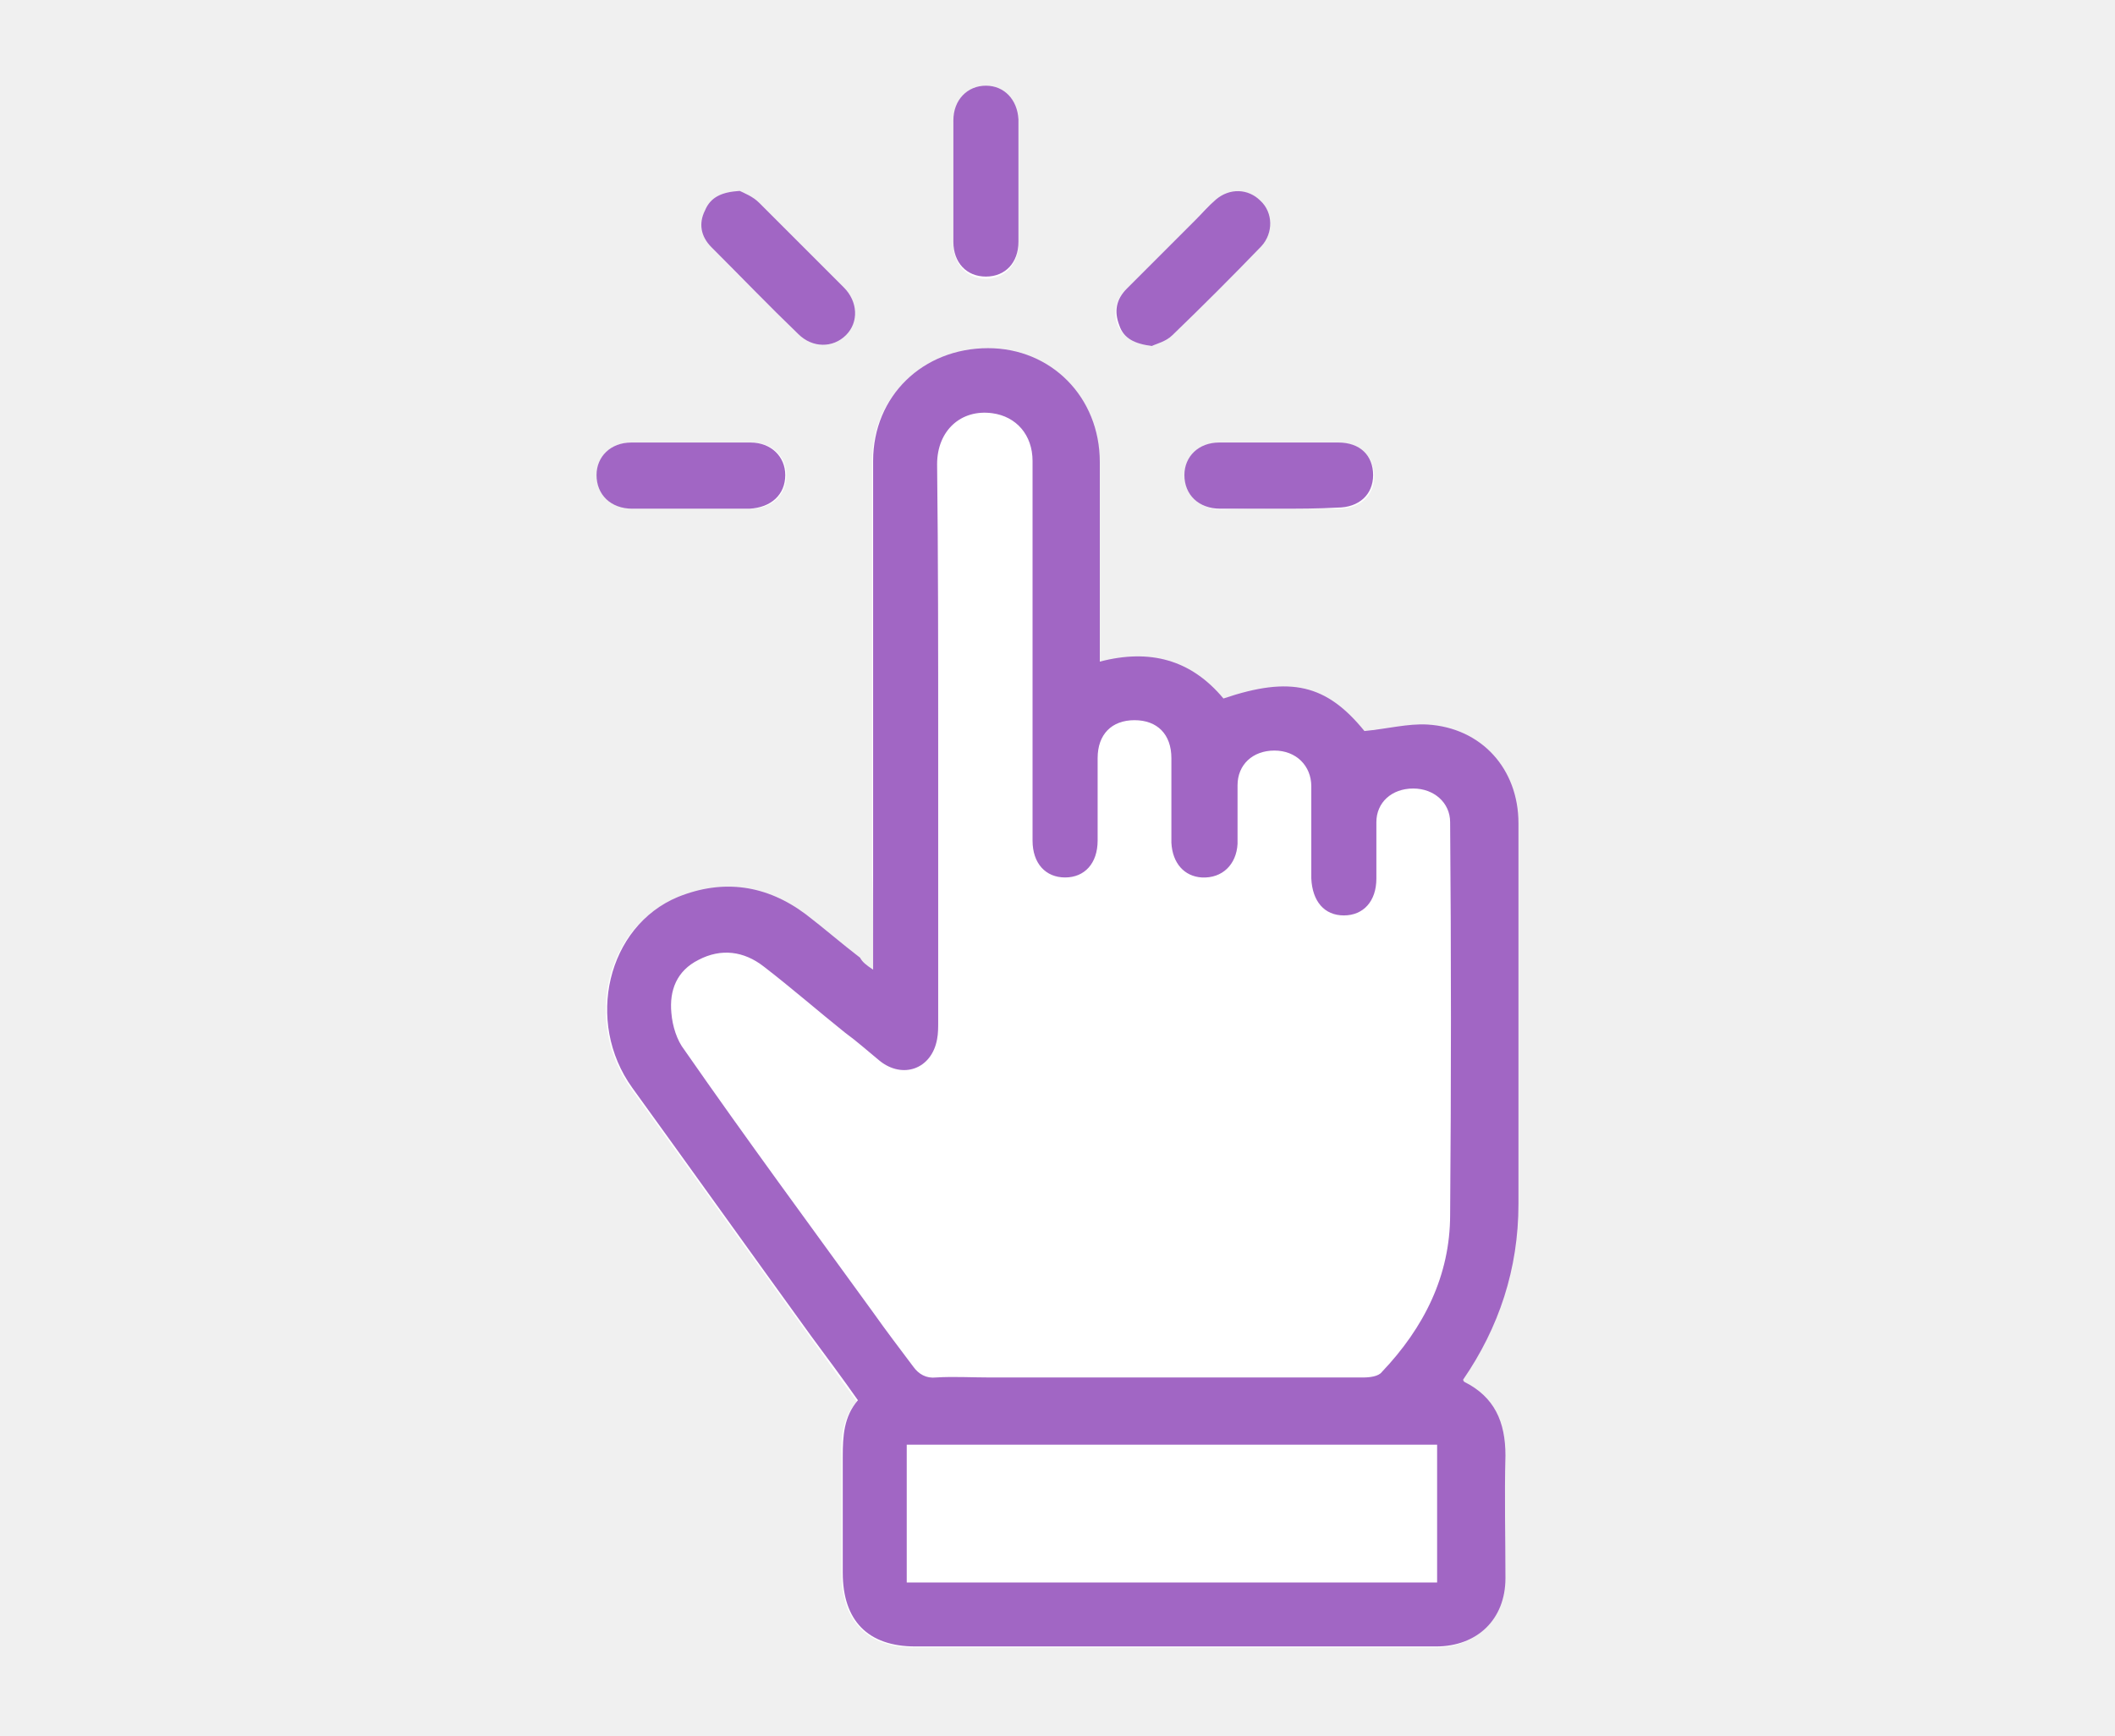
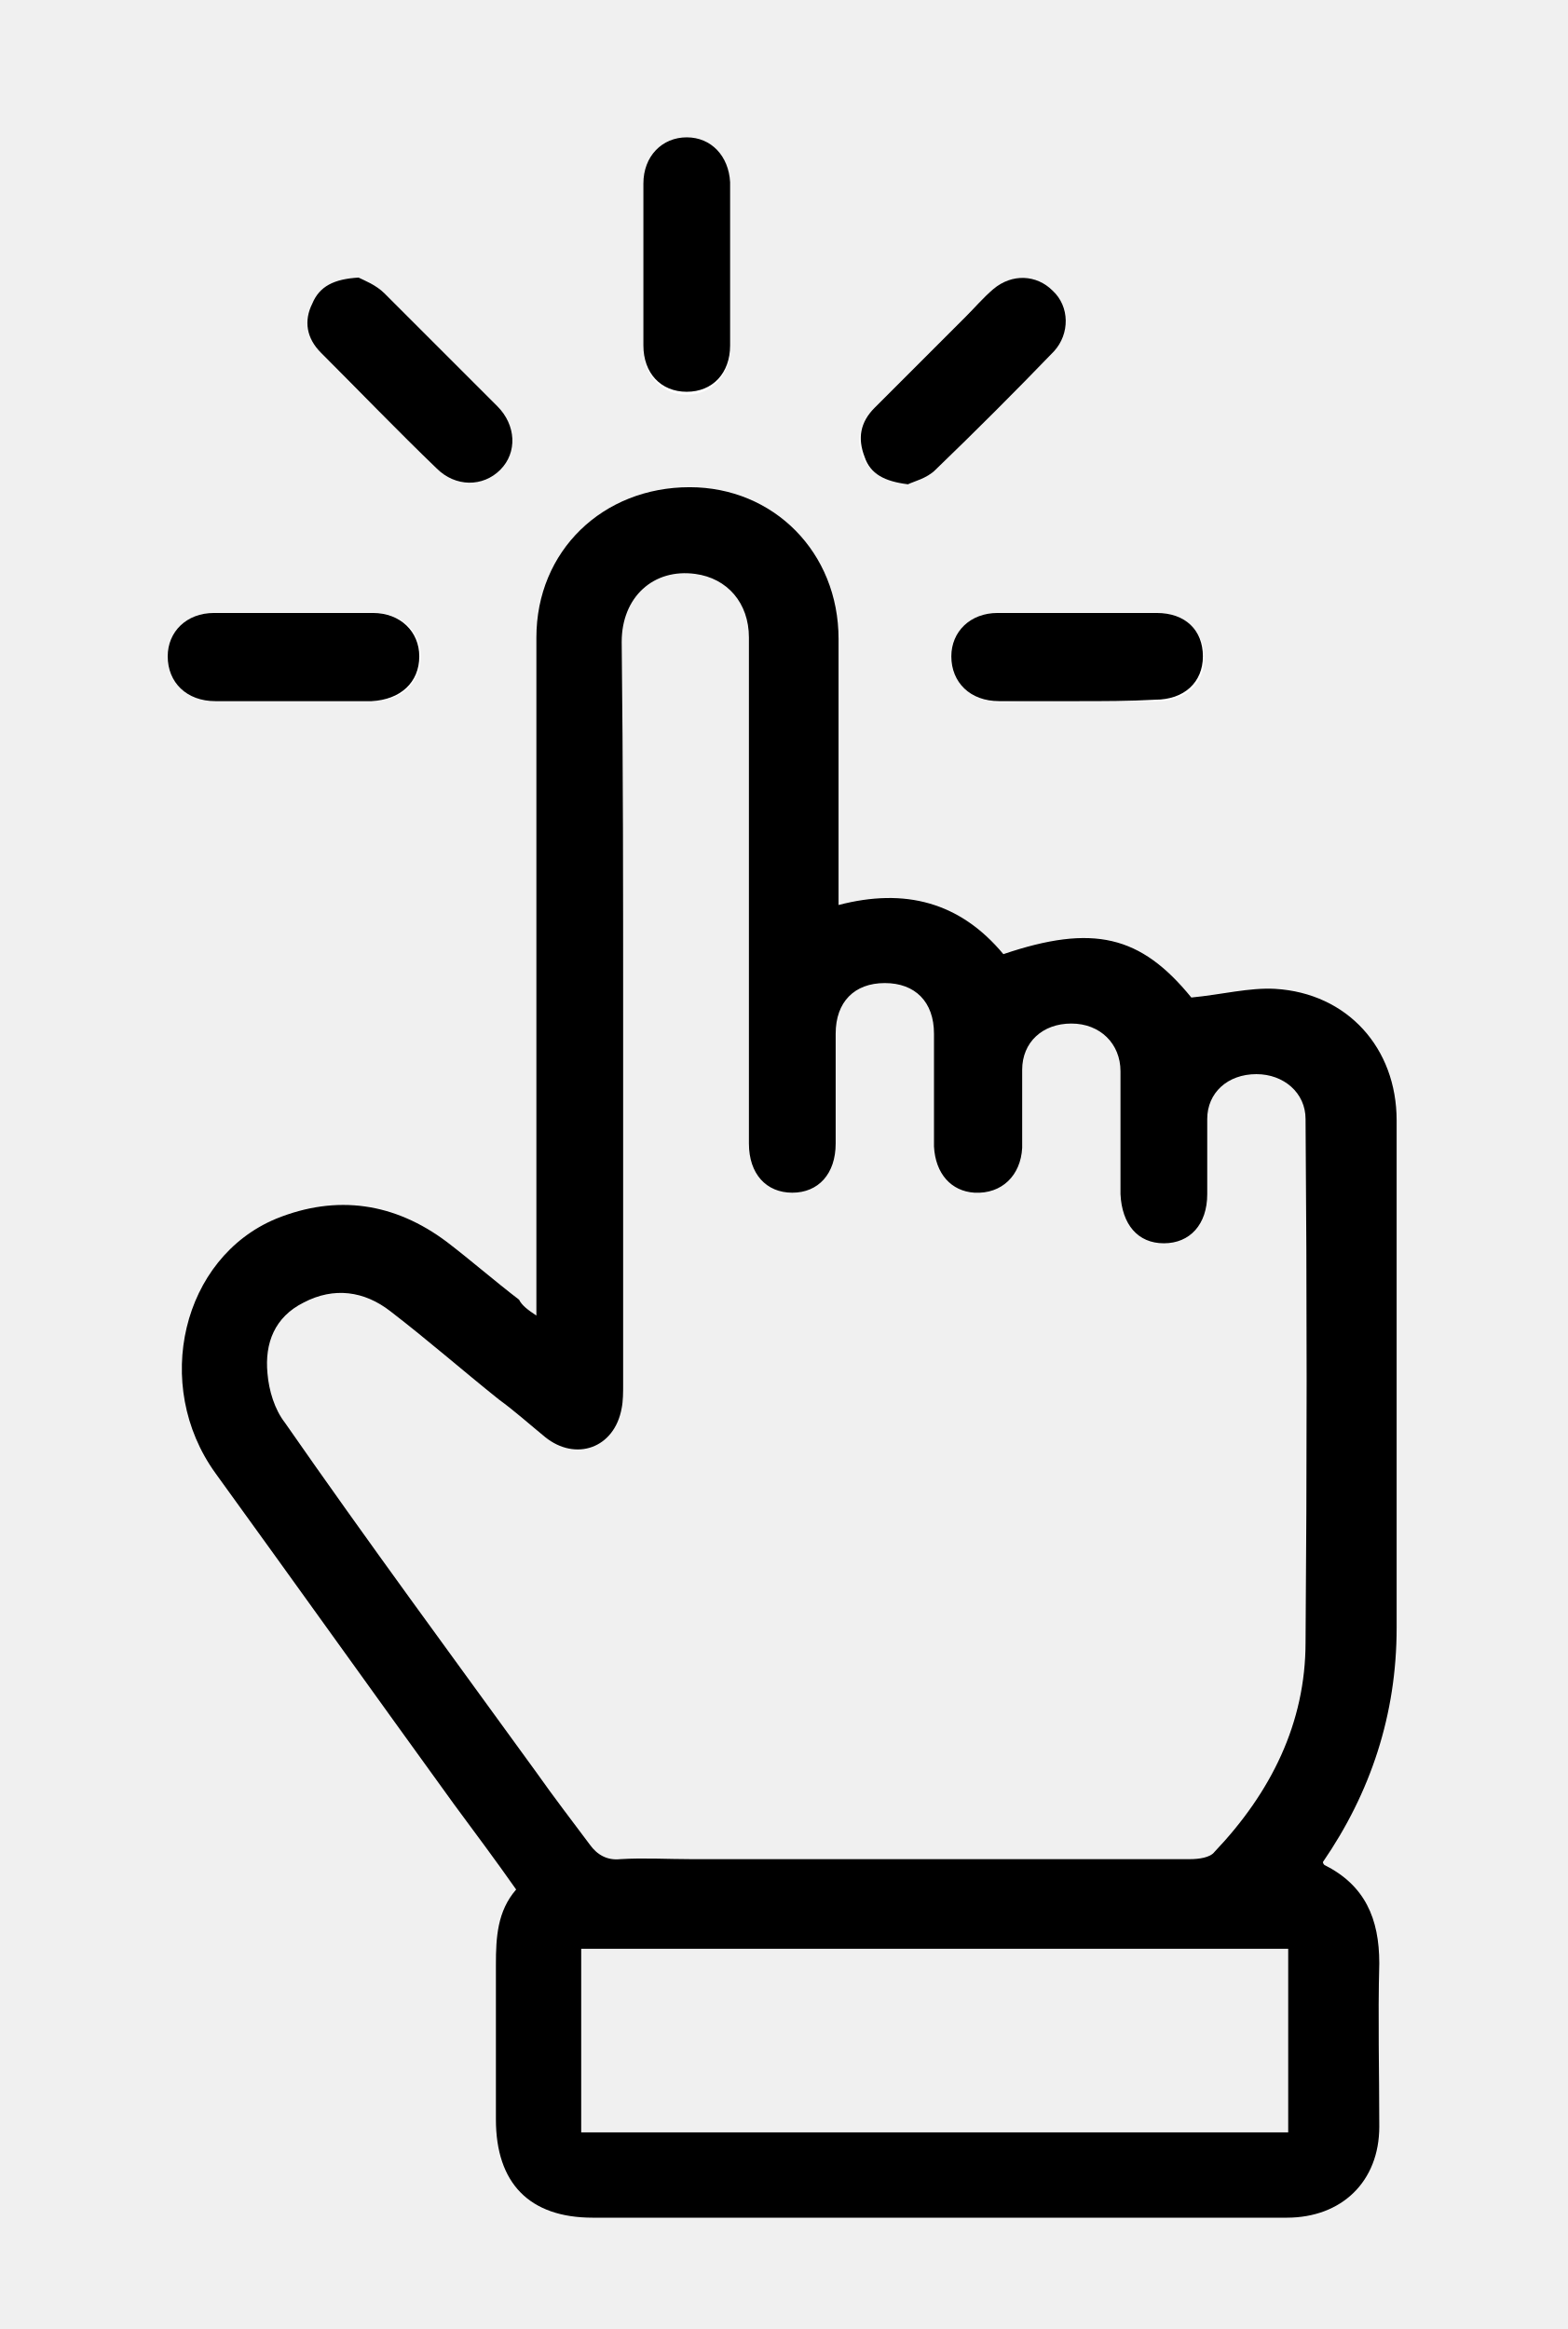
- <svg xmlns="http://www.w3.org/2000/svg" version="1.1" id="Capa_1" x="0px" y="0px" viewBox="0 0 195 160" style="enable-background:new 0 0 195 160;" xml:space="preserve">
+ <svg xmlns="http://www.w3.org/2000/svg" version="1.1" id="Capa_1" x="0px" y="0px" viewBox="0 0 108.4 161.1" style="enable-background:new 0 0 108.4 161.1;" xml:space="preserve">
  <g>
-     <path style="fill:#FFFFFF" d="M80.5,89.4c-0.6-0.4-1-0.7-1.3-1c-1.7-1.3-3.3-2.7-5-4c-3.6-2.7-7.6-3.3-11.8-1.6c-6.6,2.7-8.6,11.5-4.2,17.6   c5.5,7.6,11,15.3,16.5,22.9c1.4,1.9,2.8,3.9,4.3,5.9c-1.3,1.5-1.5,3.3-1.4,5.2c0,3.6,0,7.1,0,10.7c0,4.4,2.4,6.8,6.7,6.8   c16,0,32,0,48,0c3.8,0,6.4-2.6,6.4-6.3c0-3.8-0.1-7.5,0-11.3c0.1-3.1-0.9-5.4-3.8-6.8c-0.1,0-0.1-0.1-0.1-0.2   c3.4-4.9,5.1-10.3,5.1-16.2c0-11.7,0-23.4,0-35.1c0-4.9-3.5-8.8-8.4-9.1c-1.9-0.1-3.8,0.4-5.8,0.6c-3.5-4.3-6.7-5.1-13-3   c-3-3.7-6.8-4.6-11.4-3.4c0-0.9,0-1.6,0-2.4c0-5.3,0-10.7,0-16c0-5.9-4.5-10.5-10.3-10.5c-6,0-10.6,4.4-10.6,10.4   c0,12.6,0,25.2,0,37.8C80.5,83.2,80.5,86.2,80.5,89.4z" />
-     <path style="fill:#FFFFFF" d="M117.9,46.9c1.8,0,3.7,0,5.5,0c2,0,3.3-1.2,3.3-3c0-1.8-1.3-3-3.2-3c-3.7,0-7.4,0-11,0c-1.9,0-3.2,1.3-3.2,3   c0,1.8,1.3,3,3.3,3.1C114.3,46.9,116.1,46.9,117.9,46.9z" />
-     <path style="fill:#FFFFFF" d="M63.7,46.9c1.8,0,3.7,0,5.5,0c2,0,3.3-1.3,3.3-3.1c0-1.7-1.3-3-3.2-3c-3.7,0-7.4,0-11,0c-1.9,0-3.2,1.2-3.2,3   c0,1.8,1.3,3,3.3,3.1C60.1,46.9,61.9,46.9,63.7,46.9z" />
-     <path style="fill:#FFFFFF" d="M68.2,17.6c-1.7,0.1-2.7,0.6-3.2,1.8c-0.5,1.3-0.4,2.4,0.6,3.4c2.6,2.7,5.3,5.3,8,8c1.3,1.3,3.2,1.3,4.4,0.1   c1.2-1.2,1.1-3.1-0.2-4.4c-2.6-2.6-5.2-5.2-7.8-7.8C69.4,18.2,68.5,17.9,68.2,17.6z" />
-     <path style="fill:#FFFFFF" d="M106.2,31.9c0.4-0.2,1.2-0.4,1.8-0.9c2.8-2.7,5.5-5.4,8.2-8.2c1.2-1.2,1.1-3.1-0.1-4.2   c-1.1-1.1-2.9-1.2-4.1-0.1c-0.7,0.6-1.3,1.2-1.9,1.9c-2.1,2.1-4.2,4.2-6.3,6.3c-1,1-1.2,2.2-0.7,3.4   C103.7,31.2,104.6,31.7,106.2,31.9z" />
-     <path style="fill:#FFFFFF" d="M93.9,16.8c0-1.9,0-3.8,0-5.6c0-1.8-1.3-3.1-3-3.1c-1.7,0-3,1.3-3,3.2c0,3.7,0,7.4,0,11.2c0,1.9,1.3,3.2,3,3.2   c1.7,0,3-1.3,3-3.2C93.9,20.5,93.9,18.7,93.9,16.8z" />
-     <path style="fill:#A166C4" d="M80.5,89.4c0-3.2,0-6.2,0-9.1c0-12.6,0-25.2,0-37.8c0-6,4.6-10.4,10.6-10.4c5.8,0,10.3,4.5,10.3,10.5   c0,5.3,0,10.7,0,16c0,0.8,0,1.5,0,2.4c4.6-1.2,8.4-0.2,11.4,3.4c6.2-2.1,9.5-1.3,13,3c2.1-0.2,4-0.7,5.8-0.6c5,0.3,8.4,4.1,8.4,9.1   c0,11.7,0,23.4,0,35.1c0,6-1.8,11.4-5.1,16.2c0,0.1,0.1,0.2,0.1,0.2c2.8,1.4,3.8,3.7,3.8,6.8c-0.1,3.8,0,7.5,0,11.3   c0,3.8-2.6,6.3-6.4,6.3c-16,0-32,0-48,0c-4.4,0-6.7-2.4-6.7-6.8c0-3.6,0-7.1,0-10.7c0-1.9,0.1-3.7,1.4-5.2c-1.4-2-2.9-4-4.3-5.9   c-5.5-7.6-11-15.3-16.5-22.9c-4.4-6.1-2.3-14.9,4.2-17.6c4.2-1.7,8.2-1.1,11.8,1.6c1.7,1.3,3.3,2.7,5,4   C79.5,88.7,79.9,89,80.5,89.4z M86.5,68.7C86.5,68.7,86.5,68.7,86.5,68.7c0,8.5,0,17,0,25.5c0,0.5,0,1.1-0.1,1.6   c-0.5,2.8-3.2,3.7-5.3,2C80,96.9,79,96,77.9,95.2c-2.5-2-4.9-4.1-7.5-6.1c-1.8-1.4-3.9-1.7-6-0.6c-2,1-2.7,2.8-2.5,4.9   c0.1,1.2,0.5,2.5,1.2,3.4C68.8,105,74.7,113,80.5,121c1.2,1.7,2.5,3.4,3.7,5c0.5,0.7,1.2,1.1,2.1,1c1.6-0.1,3.3,0,4.9,0   c11.5,0,23,0,34.5,0c0.6,0,1.4-0.1,1.7-0.5c3.9-4.1,6.3-8.9,6.3-14.5c0.1-12.1,0.1-24.1,0-36.2c0-1.8-1.5-3.1-3.4-3.1   c-2,0-3.4,1.3-3.4,3.1c0,1.7,0,3.4,0,5.2c0,2.1-1.2,3.4-3,3.4c-1.8,0-2.9-1.3-3-3.4c0-2.8,0-5.7,0-8.5c0-1.9-1.4-3.3-3.4-3.3   c-2,0-3.4,1.3-3.4,3.2c0,1.8,0,3.6,0,5.4c-0.1,1.9-1.4,3.2-3.3,3.1c-1.6-0.1-2.7-1.3-2.8-3.2c0-2.6,0-5.2,0-7.8   c0-2.2-1.3-3.5-3.4-3.5c-2.1,0-3.4,1.3-3.4,3.5c0,2.5,0,5.1,0,7.6c0,2.1-1.2,3.4-3,3.4c-1.8,0-3-1.3-3-3.4c0-4.1,0-8.3,0-12.4   c0-7.5,0-15.1,0-22.6c0-2.4-1.5-4.1-3.7-4.4c-2.9-0.4-5.1,1.6-5.1,4.7C86.5,51.5,86.5,60.1,86.5,68.7z M83.6,145.9   c16.4,0,32.6,0,48.9,0c0-4.3,0-8.5,0-12.7c-16.3,0-32.6,0-48.9,0C83.6,137.4,83.6,141.6,83.6,145.9z" />
-     <path style="fill:#A166C4" d="M117.9,46.9c-1.8,0-3.6,0-5.4,0c-2,0-3.3-1.3-3.3-3.1c0-1.7,1.3-3,3.2-3c3.7,0,7.4,0,11,0c2,0,3.2,1.2,3.2,3   c0,1.8-1.3,3-3.3,3C121.5,46.9,119.7,46.9,117.9,46.9z" />
-     <path style="fill:#A166C4" d="M63.7,46.9c-1.8,0-3.6,0-5.4,0c-2,0-3.3-1.3-3.3-3.1c0-1.7,1.3-3,3.2-3c3.7,0,7.4,0,11,0c1.9,0,3.2,1.3,3.2,3   c0,1.8-1.3,3-3.3,3.1C67.4,46.9,65.6,46.9,63.7,46.9z" />
-     <path style="fill:#A166C4" d="M68.2,17.6c0.4,0.2,1.2,0.5,1.8,1.1c2.6,2.6,5.2,5.2,7.8,7.8c1.3,1.3,1.4,3.2,0.2,4.4   c-1.2,1.2-3.1,1.2-4.4-0.1c-2.7-2.6-5.3-5.3-8-8c-1-1-1.2-2.2-0.6-3.4C65.5,18.2,66.5,17.7,68.2,17.6z" />
-     <path style="fill:#A166C4" d="M106.2,31.9c-1.6-0.2-2.6-0.7-3-1.9c-0.5-1.3-0.3-2.4,0.7-3.4c2.1-2.1,4.2-4.2,6.3-6.3   c0.6-0.6,1.2-1.3,1.9-1.9c1.3-1.1,3-1,4.1,0.1c1.2,1.1,1.2,3,0.1,4.2c-2.7,2.8-5.4,5.5-8.2,8.2C107.5,31.5,106.6,31.7,106.2,31.9z" />
-     <path style="fill:#A166C4" d="M93.9,16.8c0,1.8,0,3.7,0,5.5c0,1.9-1.2,3.2-3,3.2c-1.8,0-3-1.3-3-3.2c0-3.7,0-7.4,0-11.2c0-1.9,1.3-3.2,3-3.2   c1.7,0,2.9,1.3,3,3.1C93.9,13.1,93.9,14.9,93.9,16.8z" />
+     <path style="fill:#FFFFFF" d="M74.5,48.5c1.8,0,3.7,0,5.5,0c2,0,3.3-1.2,3.3-3s-1.3-3-3.2-3c-3.7,0-7.4,0-11,0c-1.9,0-3.2,1.3-3.2,3   c0,1.8,1.3,3,3.3,3.1C70.9,48.5,72.7,48.5,74.5,48.5z" />
+     <path style="fill:#FFFFFF" d="M20.3,48.5c1.8,0,3.7,0,5.5,0c2,0,3.3-1.3,3.3-3.1c0-1.7-1.3-3-3.2-3c-3.7,0-7.4,0-11,0c-1.9,0-3.2,1.2-3.2,3   s1.3,3,3.3,3.1C16.7,48.5,18.5,48.5,20.3,48.5z" />
+     <path style="fill:#FFFFFF" d="M24.8,19.2c-1.7,0.1-2.7,0.6-3.2,1.8c-0.5,1.3-0.4,2.4,0.6,3.4c2.6,2.7,5.3,5.3,8,8c1.3,1.3,3.2,1.3,4.4,0.1   s1.1-3.1-0.2-4.4c-2.6-2.6-5.2-5.2-7.8-7.8C26,19.8,25.1,19.5,24.8,19.2z" />
+     <path style="fill:#FFFFFF" d="M62.8,33.5c0.4-0.2,1.2-0.4,1.8-0.9c2.8-2.7,5.5-5.4,8.2-8.2c1.2-1.2,1.1-3.1-0.1-4.2   c-1.1-1.1-2.9-1.2-4.1-0.1c-0.7,0.6-1.3,1.2-1.9,1.9c-2.1,2.1-4.2,4.2-6.3,6.3c-1,1-1.2,2.2-0.7,3.4C60.3,32.8,61.2,33.3,62.8,33.5   z" />
+     <path style="fill:#FFFFFF" d="M50.5,18.4c0-1.9,0-3.8,0-5.6s-1.3-3.1-3-3.1s-3,1.3-3,3.2c0,3.7,0,7.4,0,11.2c0,1.9,1.3,3.2,3,3.2   s3-1.3,3-3.2C50.5,22.1,50.5,20.3,50.5,18.4z" />
+     <path d="M37.1,91c0-3.2,0-6.2,0-9.1c0-12.6,0-25.2,0-37.8c0-6,4.6-10.4,10.6-10.4c5.8,0,10.3,4.5,10.3,10.5c0,5.3,0,10.7,0,16   c0,0.8,0,1.5,0,2.4c4.6-1.2,8.4-0.2,11.4,3.4c6.2-2.1,9.5-1.3,13,3c2.1-0.2,4-0.7,5.8-0.6c5,0.3,8.4,4.1,8.4,9.1   c0,11.7,0,23.4,0,35.1c0,6-1.8,11.4-5.1,16.2c0,0.1,0.1,0.2,0.1,0.2c2.8,1.4,3.8,3.7,3.8,6.8c-0.1,3.8,0,7.5,0,11.3   s-2.6,6.3-6.4,6.3c-16,0-32,0-48,0c-4.4,0-6.7-2.4-6.7-6.8c0-3.6,0-7.1,0-10.7c0-1.9,0.1-3.7,1.4-5.2c-1.4-2-2.9-4-4.3-5.9   c-5.5-7.6-11-15.3-16.5-22.9c-4.4-6.1-2.3-14.9,4.2-17.6c4.2-1.7,8.2-1.1,11.8,1.6c1.7,1.3,3.3,2.7,5,4   C36.1,90.3,36.5,90.6,37.1,91z M43.1,70.3L43.1,70.3c0,8.5,0,17,0,25.5c0,0.5,0,1.1-0.1,1.6c-0.5,2.8-3.2,3.7-5.3,2   c-1.1-0.9-2.1-1.8-3.2-2.6c-2.5-2-4.9-4.1-7.5-6.1c-1.8-1.4-3.9-1.7-6-0.6c-2,1-2.7,2.8-2.5,4.9c0.1,1.2,0.5,2.5,1.2,3.4   c5.7,8.2,11.6,16.2,17.4,24.2c1.2,1.7,2.5,3.4,3.7,5c0.5,0.7,1.2,1.1,2.1,1c1.6-0.1,3.3,0,4.9,0c11.5,0,23,0,34.5,0   c0.6,0,1.4-0.1,1.7-0.5c3.9-4.1,6.3-8.9,6.3-14.5c0.1-12.1,0.1-24.1,0-36.2c0-1.8-1.5-3.1-3.4-3.1c-2,0-3.4,1.3-3.4,3.1   c0,1.7,0,3.4,0,5.2c0,2.1-1.2,3.4-3,3.4s-2.9-1.3-3-3.4c0-2.8,0-5.7,0-8.5c0-1.9-1.4-3.3-3.4-3.3s-3.4,1.3-3.4,3.2   c0,1.8,0,3.6,0,5.4c-0.1,1.9-1.4,3.2-3.3,3.1c-1.6-0.1-2.7-1.3-2.8-3.2c0-2.6,0-5.2,0-7.8c0-2.2-1.3-3.5-3.4-3.5s-3.4,1.3-3.4,3.5   c0,2.5,0,5.1,0,7.6c0,2.1-1.2,3.4-3,3.4s-3-1.3-3-3.4c0-4.1,0-8.3,0-12.4c0-7.5,0-15.1,0-22.6c0-2.4-1.5-4.1-3.7-4.4   c-2.9-0.4-5.1,1.6-5.1,4.7C43.1,53.1,43.1,61.7,43.1,70.3z M40.2,147.5c16.4,0,32.6,0,48.9,0c0-4.3,0-8.5,0-12.7   c-16.3,0-32.6,0-48.9,0C40.2,139,40.2,143.2,40.2,147.5z" />
+     <path d="M74.5,48.5c-1.8,0-3.6,0-5.4,0c-2,0-3.3-1.3-3.3-3.1c0-1.7,1.3-3,3.2-3c3.7,0,7.4,0,11,0c2,0,3.2,1.2,3.2,3s-1.3,3-3.3,3   C78.1,48.5,76.3,48.5,74.5,48.5z" />
+     <path d="M20.3,48.5c-1.8,0-3.6,0-5.4,0c-2,0-3.3-1.3-3.3-3.1c0-1.7,1.3-3,3.2-3c3.7,0,7.4,0,11,0c1.9,0,3.2,1.3,3.2,3   c0,1.8-1.3,3-3.3,3.1C24,48.5,22.2,48.5,20.3,48.5z" />
+     <path d="M24.8,19.2c0.4,0.2,1.2,0.5,1.8,1.1c2.6,2.6,5.2,5.2,7.8,7.8c1.3,1.3,1.4,3.2,0.2,4.4s-3.1,1.2-4.4-0.1   c-2.7-2.6-5.3-5.3-8-8c-1-1-1.2-2.2-0.6-3.4C22.1,19.8,23.1,19.3,24.8,19.2z" />
+     <path d="M62.8,33.5c-1.6-0.2-2.6-0.7-3-1.9c-0.5-1.3-0.3-2.4,0.7-3.4c2.1-2.1,4.2-4.2,6.3-6.3c0.6-0.6,1.2-1.3,1.9-1.9   c1.3-1.1,3-1,4.1,0.1c1.2,1.1,1.2,3,0.1,4.2c-2.7,2.8-5.4,5.5-8.2,8.2C64.1,33.1,63.2,33.3,62.8,33.5z" />
+     <path d="M50.5,18.4c0,1.8,0,3.7,0,5.5c0,1.9-1.2,3.2-3,3.2s-3-1.3-3-3.2c0-3.7,0-7.4,0-11.2c0-1.9,1.3-3.2,3-3.2s2.9,1.3,3,3.1   C50.5,14.7,50.5,16.5,50.5,18.4z" />
  </g>
</svg>
